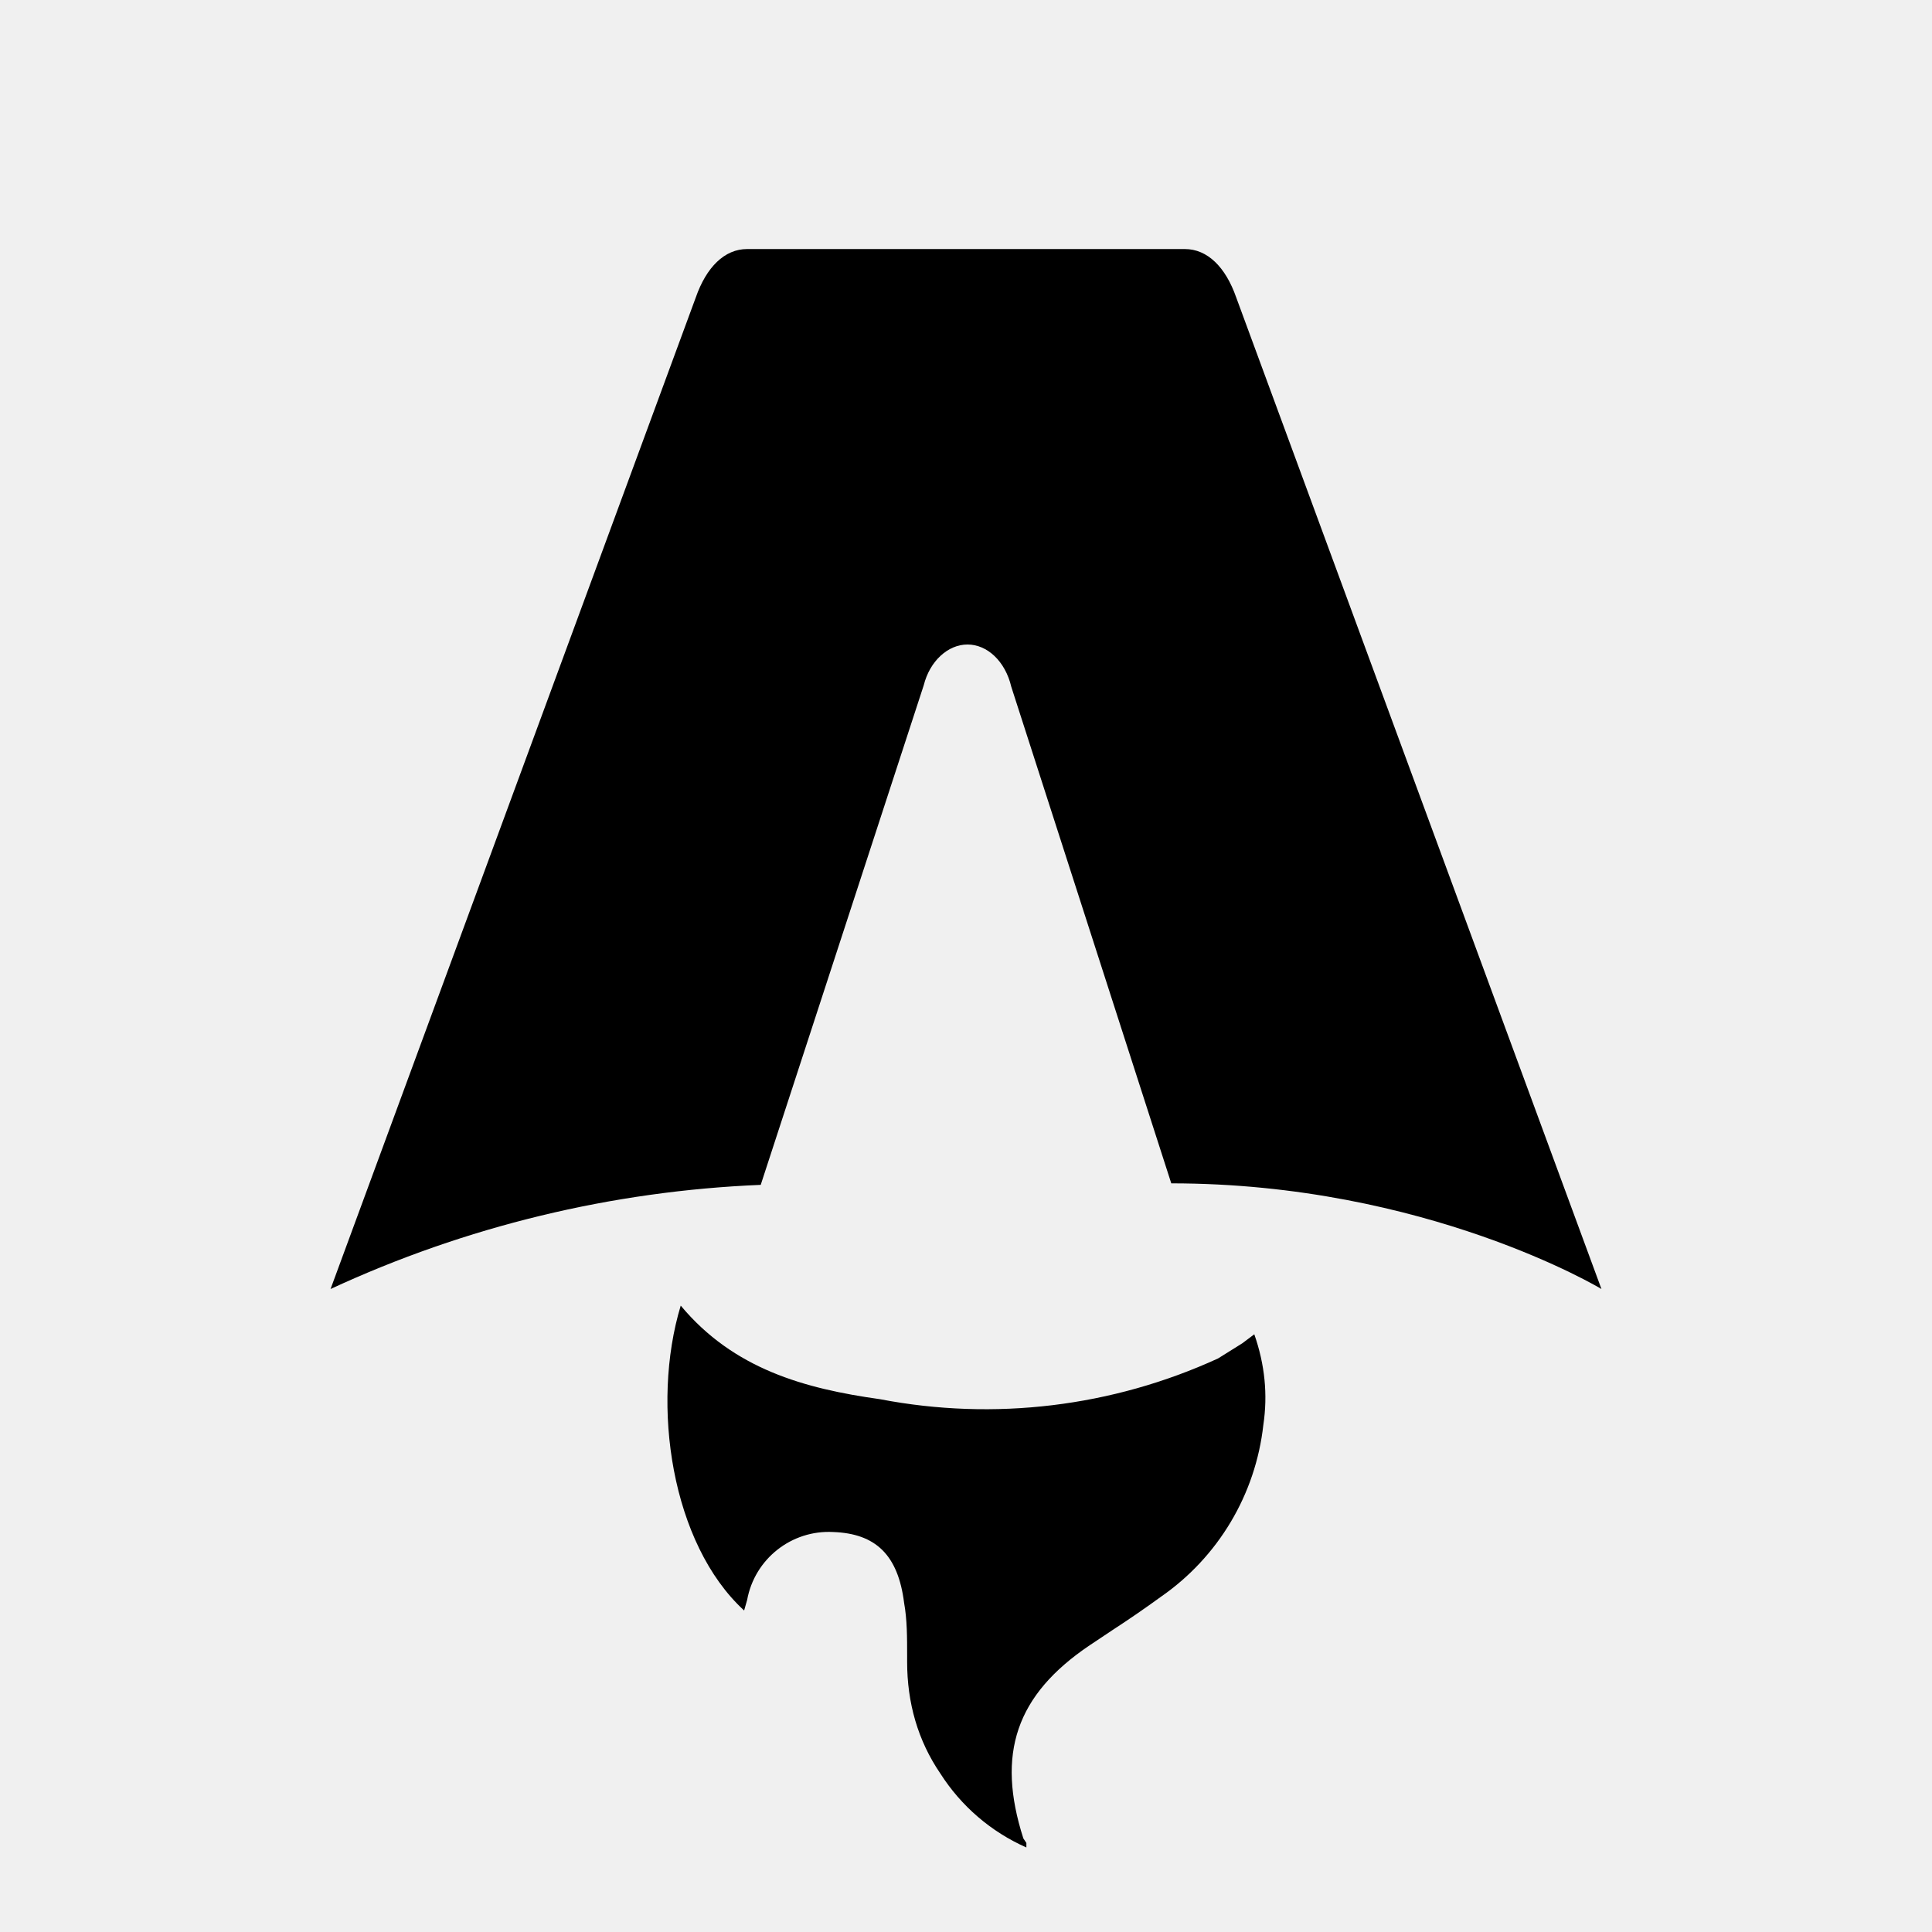
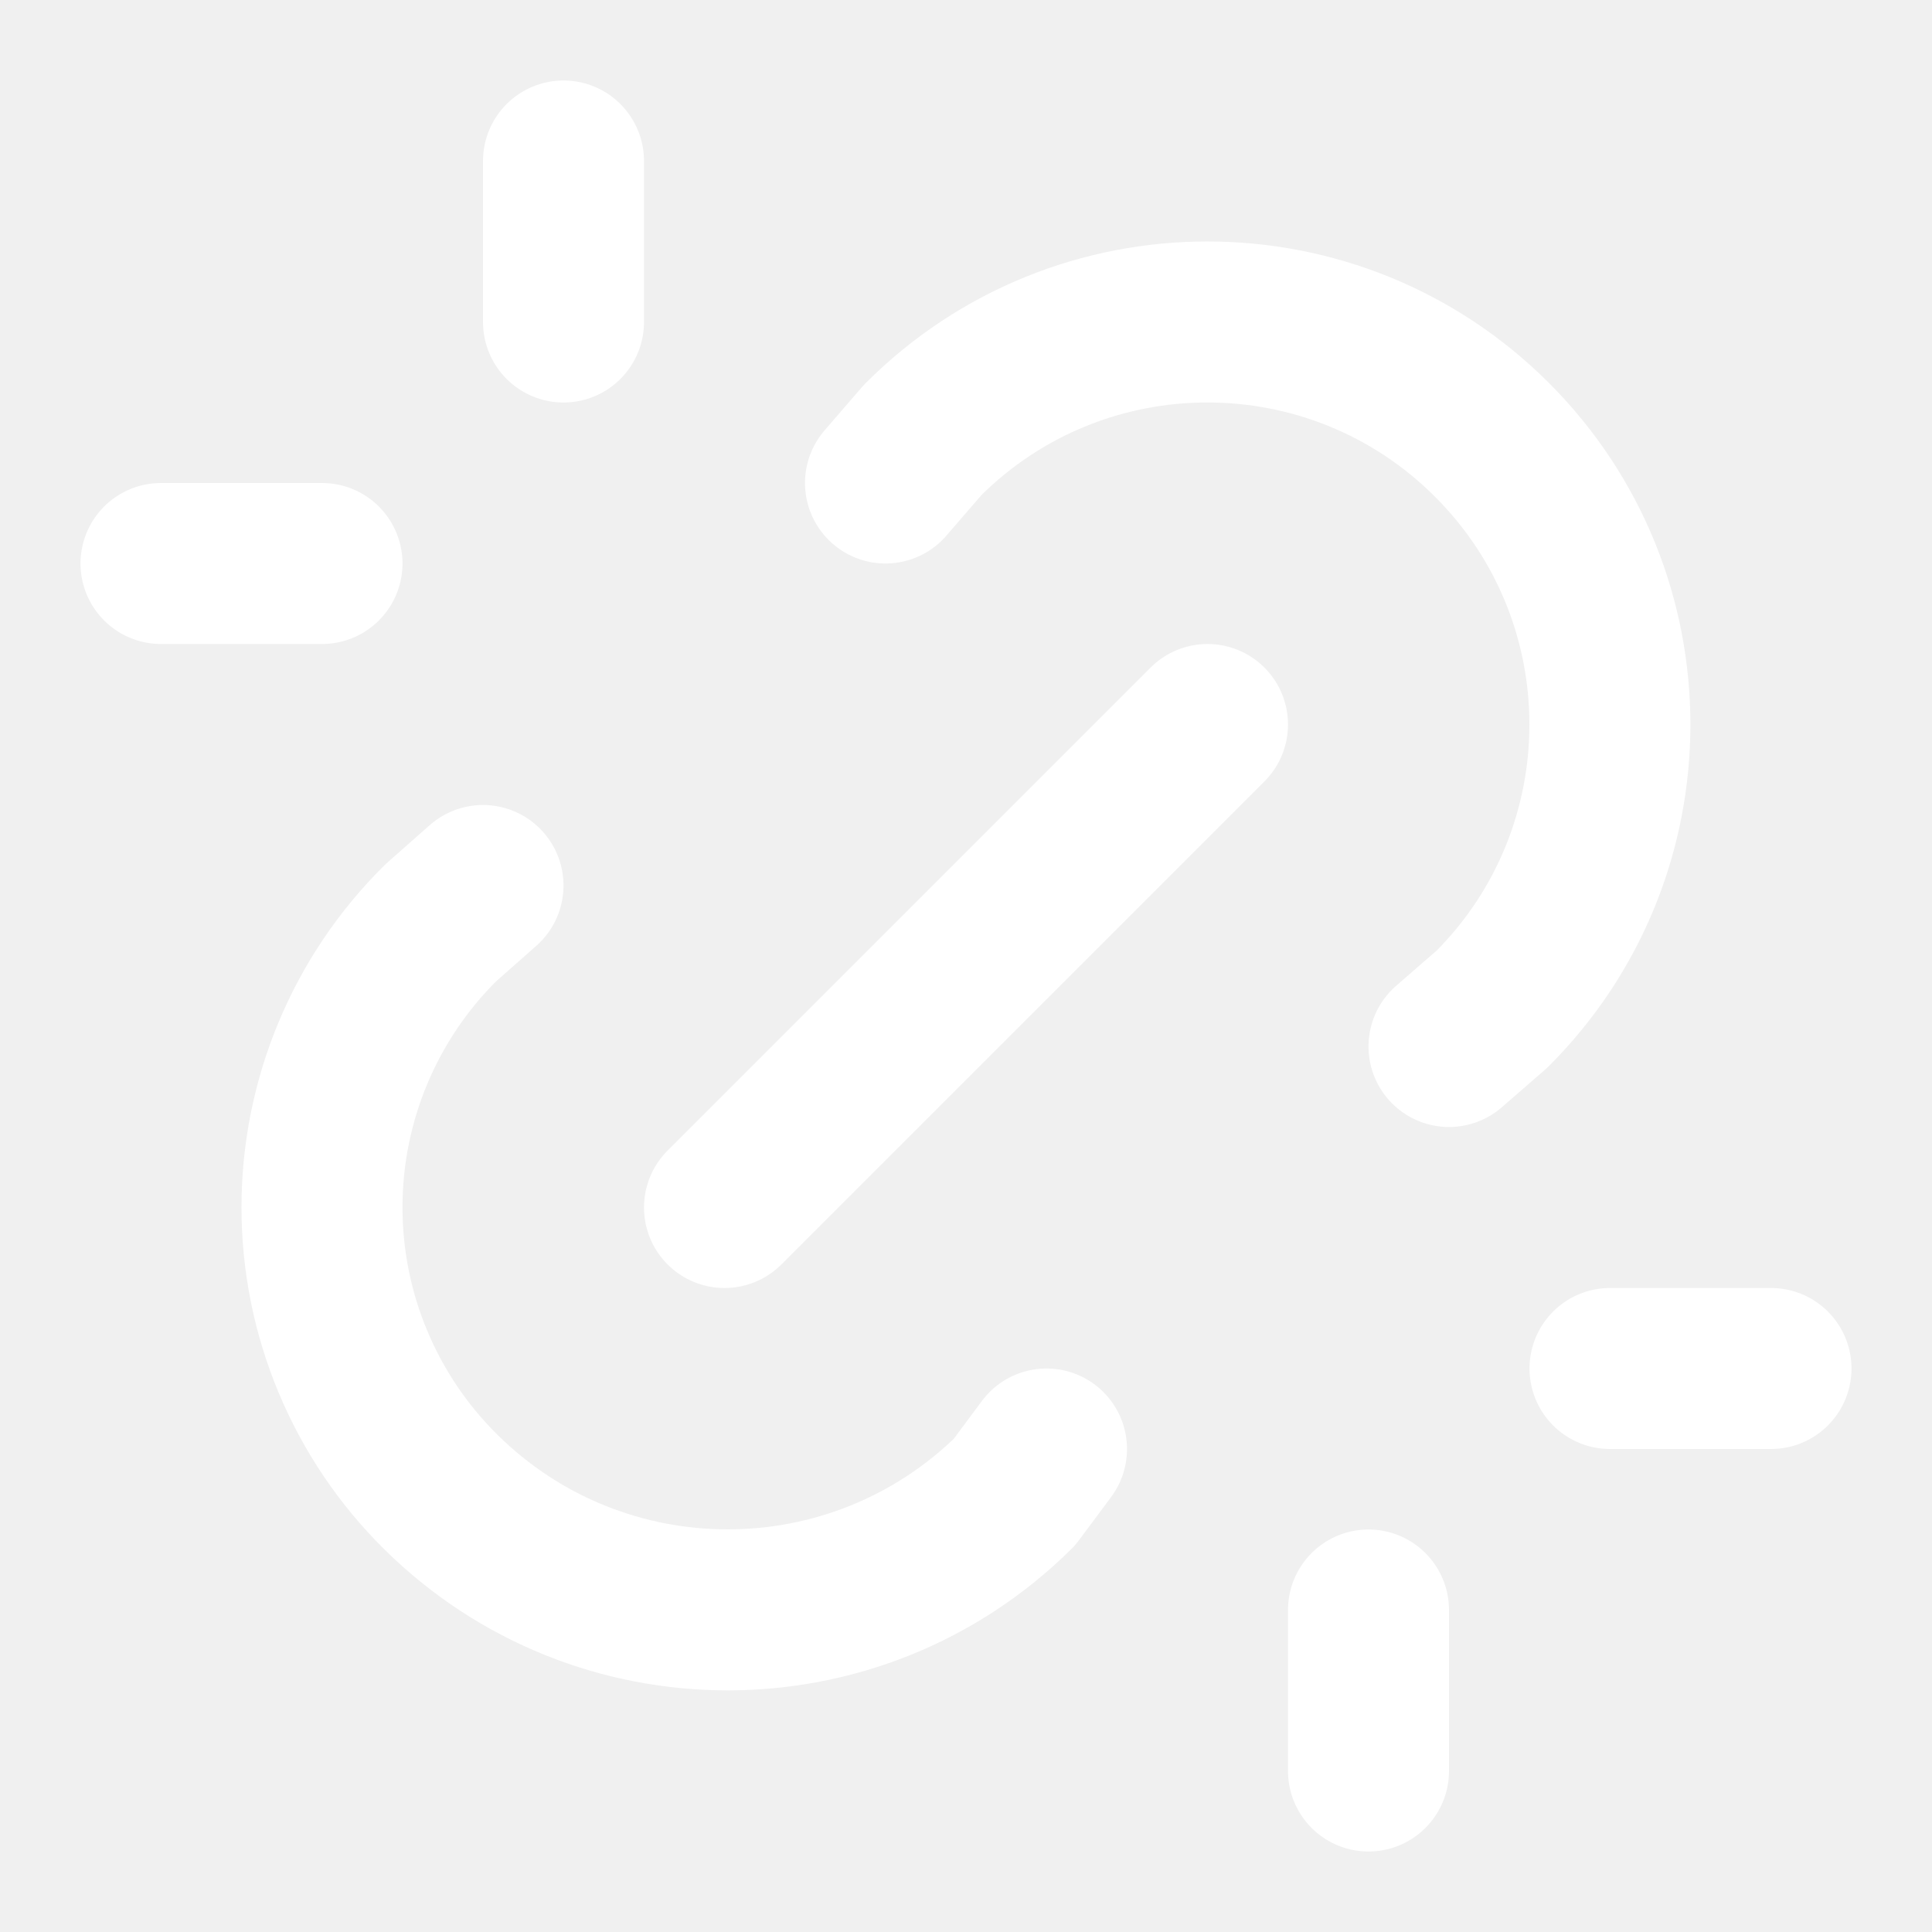
- <svg xmlns="http://www.w3.org/2000/svg" fill="none" viewBox="0 0 128 128">
-   <path d="M50.4 78.5a75.1 75.1 0 0 0-28.5 6.9l24.2-65.7c.7-2 1.9-3.2 3.4-3.2h29c1.5 0 2.7 1.2 3.4 3.2l24.2 65.7s-11.6-7-28.5-7L67 45.5c-.4-1.7-1.6-2.8-2.9-2.8-1.3 0-2.5 1.1-2.9 2.7L50.4 78.5Zm-1.1 28.2Zm-4.2-20.2c-2 6.6-.6 15.8 4.2 20.2a17.5 17.5 0 0 1 .2-.7 5.5 5.5 0 0 1 5.7-4.5c2.8.1 4.3 1.5 4.7 4.7.2 1.1.2 2.3.2 3.5v.4c0 2.7.7 5.2 2.2 7.4a13 13 0 0 0 5.7 4.9v-.3l-.2-.3c-1.8-5.6-.5-9.5 4.4-12.8l1.5-1a73 73 0 0 0 3.2-2.2 16 16 0 0 0 6.8-11.4c.3-2 .1-4-.6-6l-.8.6-1.6 1a37 37 0 0 1-22.4 2.7c-5-.7-9.7-2-13.2-6.2Z" />
-   <style>
-         path { fill: #000; }
-         @media (prefers-color-scheme: dark) {
-             path { fill: #FFF; }
-         }
-     </style>
+ <svg xmlns="http://www.w3.org/2000/svg" width="24" height="24" viewBox="0 0 24 24" fill="none" stroke="white" stroke-width="2" stroke-linecap="round" stroke-linejoin="round" class="icon icon-tabler icons-tabler-outline icon-tabler-unlink">
+   <path stroke="none" d="M0 0h24v24H0z" fill="none" />
+   <path d="M17 22v-2" />
+   <path d="M9 15l6 -6" />
+   <path d="M11 6l.463 -.536a5 5 0 0 1 7.071 7.072l-.534 .464" />
+   <path d="M13 18l-.397 .534a5.068 5.068 0 0 1 -7.127 0a4.972 4.972 0 0 1 0 -7.071l.524 -.463" />
+   <path d="M20 17h2" />
+   <path d="M2 7h2" />
+   <path d="M7 2v2" />
</svg>
